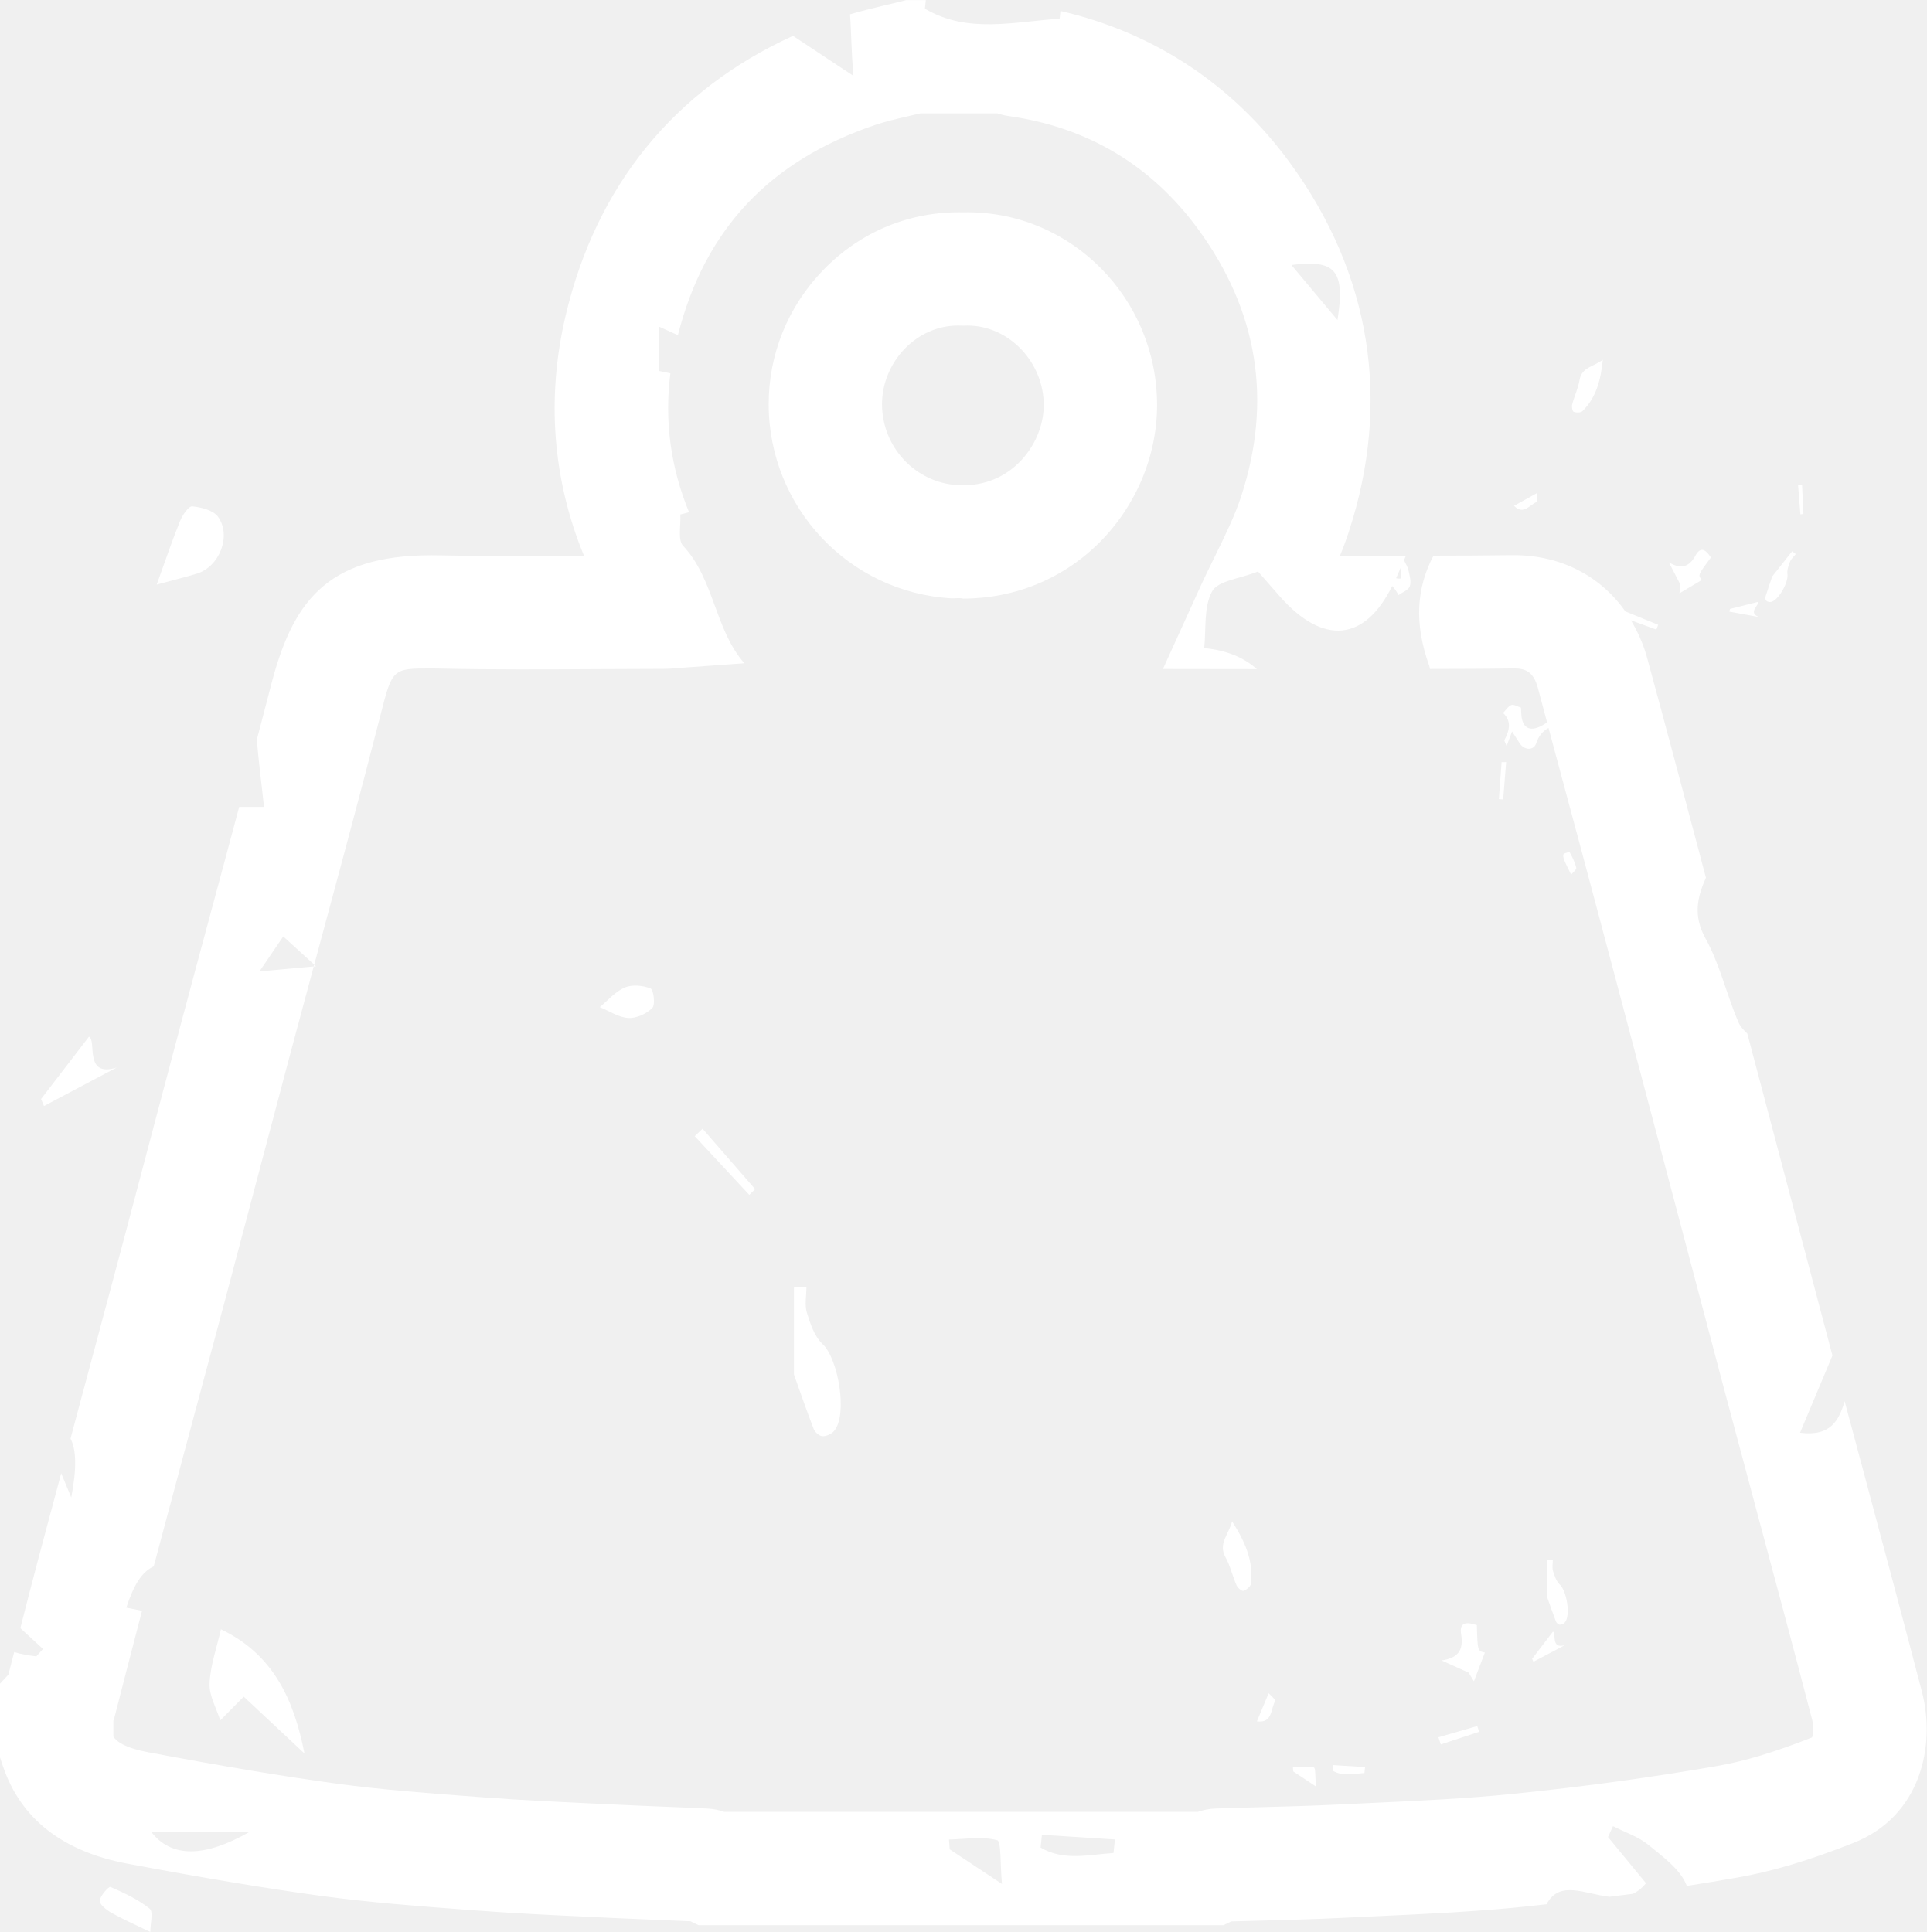
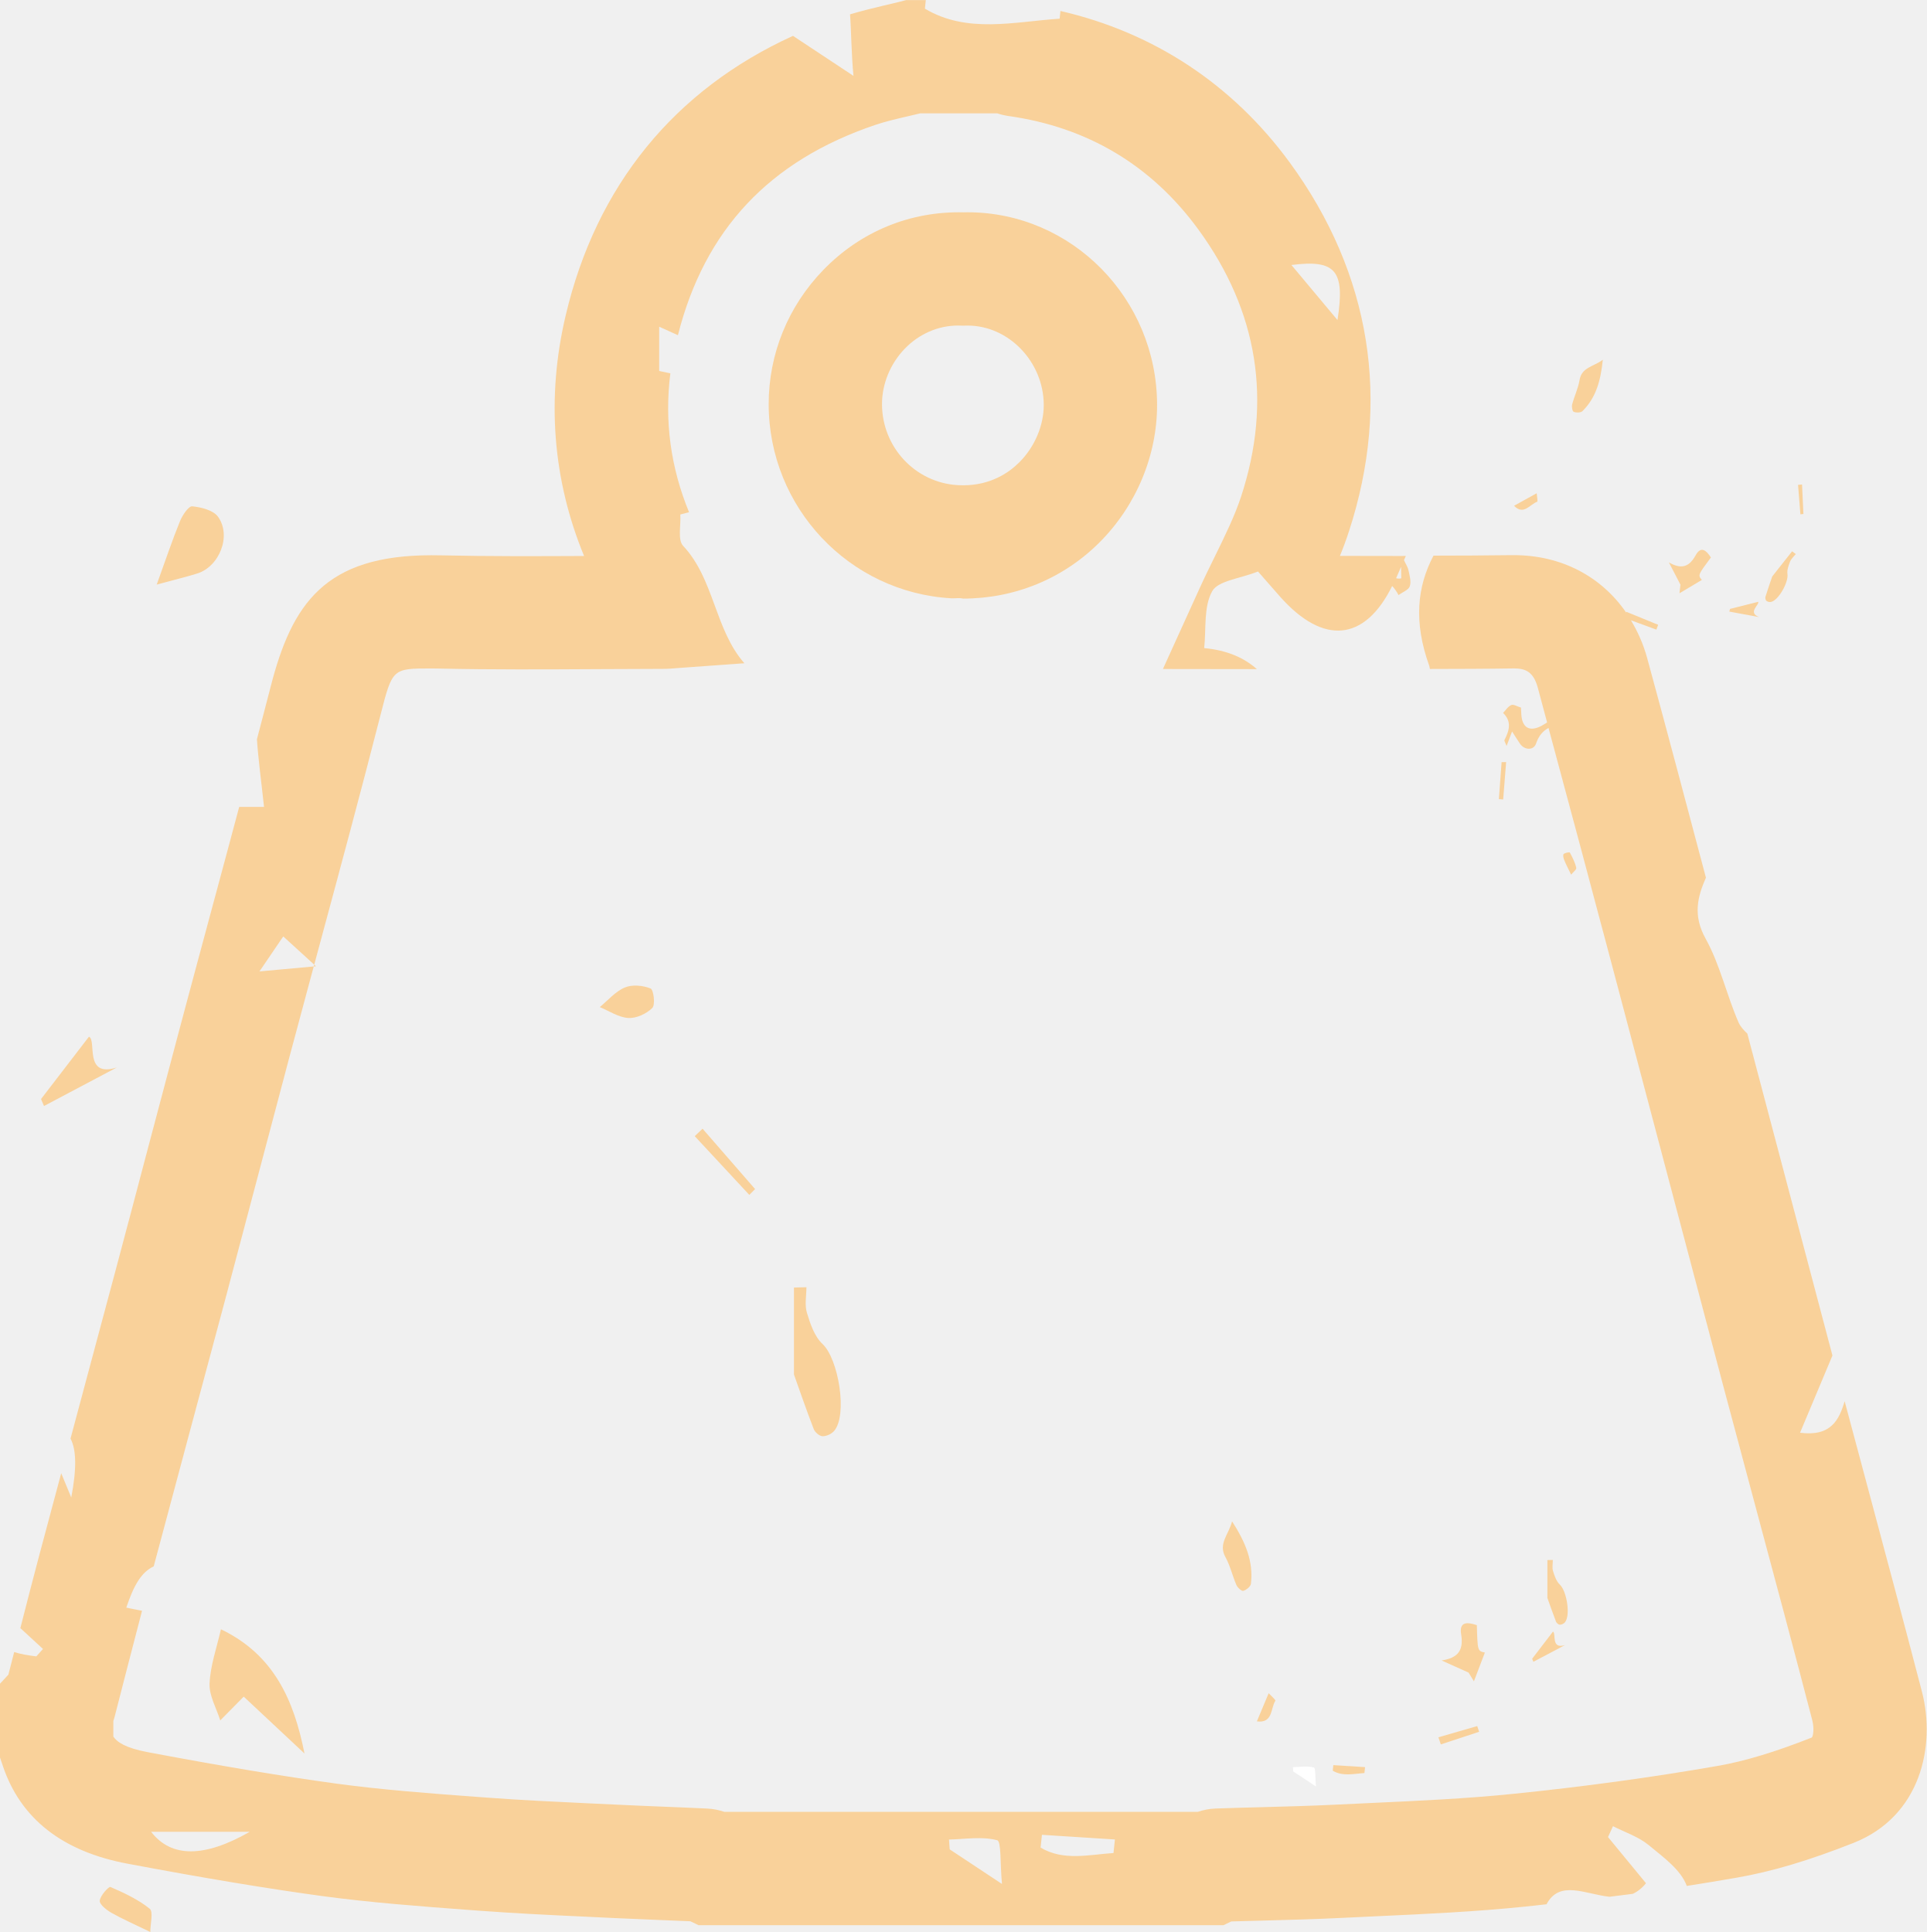
<svg xmlns="http://www.w3.org/2000/svg" version="1.1" id="Layer_1" x="0px" y="0px" width="60px" height="60.178px" viewBox="0 0 60 60.178" enable-background="new 0 0 60 60.178" xml:space="preserve">
  <g>
-     <path fill-rule="evenodd" clip-rule="evenodd" fill="#FFFFFF" d="M38.164,48.505c0.149,0.27,0.217,0.584,0.342,0.87   c0.035,0.08,0.162,0.192,0.213,0.177c0.095-0.029,0.225-0.133,0.236-0.219c0.086-0.707-0.18-1.311-0.586-1.946   C38.262,47.804,37.928,48.082,38.164,48.505z" />
-     <path fill-rule="evenodd" clip-rule="evenodd" fill="#FFFFFF" d="M44.893,51.72c0.28,0.126,0.561,0.253,0.84,0.378   c0.056,0.09,0.111,0.181,0.167,0.271c0.126-0.332,0.252-0.663,0.341-0.895c-0.227-0.049-0.227-0.049-0.25-0.854   c-0.277-0.091-0.56-0.131-0.488,0.291C45.584,51.411,45.398,51.644,44.893,51.72z" />
-     <path fill-rule="evenodd" clip-rule="evenodd" fill="#FFFFFF" d="M48.188,48.593c0,0.379,0,0.758,0,1.179   c0.072,0.202,0.165,0.471,0.268,0.738c0.017,0.043,0.075,0.094,0.118,0.096c0.051,0.002,0.121-0.029,0.156-0.069   c0.188-0.213,0.061-0.979-0.155-1.18c-0.108-0.102-0.166-0.273-0.212-0.423c-0.032-0.106-0.006-0.229-0.006-0.345   C48.301,48.59,48.244,48.591,48.188,48.593z" />
-     <path fill-rule="evenodd" clip-rule="evenodd" fill="#FFFFFF" d="M47.752,51.761c0.329-0.174,0.658-0.348,0.986-0.521   c-0.451,0.143-0.267-0.368-0.377-0.418c-0.234,0.306-0.441,0.575-0.648,0.845C47.727,51.698,47.739,51.729,47.752,51.761z" />
+     <path fill-rule="evenodd" clip-rule="evenodd" fill="#f9d19a" d="M38.164,48.505c0.149,0.27,0.217,0.584,0.342,0.87   c0.035,0.08,0.162,0.192,0.213,0.177c0.095-0.029,0.225-0.133,0.236-0.219c0.086-0.707-0.18-1.311-0.586-1.946   C38.262,47.804,37.928,48.082,38.164,48.505z" />
+     <path fill-rule="evenodd" clip-rule="evenodd" fill="#f9d19a" d="M44.893,51.72c0.28,0.126,0.561,0.253,0.84,0.378   c0.056,0.09,0.111,0.181,0.167,0.271c0.126-0.332,0.252-0.663,0.341-0.895c-0.227-0.049-0.227-0.049-0.25-0.854   c-0.277-0.091-0.56-0.131-0.488,0.291C45.584,51.411,45.398,51.644,44.893,51.72z" />
+     <path fill-rule="evenodd" clip-rule="evenodd" fill="#f9d19a" d="M48.188,48.593c0,0.379,0,0.758,0,1.179   c0.072,0.202,0.165,0.471,0.268,0.738c0.017,0.043,0.075,0.094,0.118,0.096c0.051,0.002,0.121-0.029,0.156-0.069   c0.188-0.213,0.061-0.979-0.155-1.18c-0.108-0.102-0.166-0.273-0.212-0.423c-0.032-0.106-0.006-0.229-0.006-0.345   C48.301,48.59,48.244,48.591,48.188,48.593z" />
+     <path fill-rule="evenodd" clip-rule="evenodd" fill="#f9d19a" d="M47.752,51.761c0.329-0.174,0.658-0.348,0.986-0.521   c-0.451,0.143-0.267-0.368-0.377-0.418c-0.234,0.306-0.441,0.575-0.648,0.845C47.727,51.698,47.739,51.729,47.752,51.761z" />
    <path fill-rule="evenodd" clip-rule="evenodd" fill="#FFFFFF" d="M40.263,55.044c0.003,0.045,0.007,0.089,0.011,0.133   c0.186,0.124,0.373,0.248,0.707,0.469c-0.027-0.281-0.008-0.577-0.065-0.592C40.711,55,40.482,55.039,40.263,55.044z" />
-     <path fill-rule="evenodd" clip-rule="evenodd" fill="#FFFFFF" d="M44.869,54.335c0.398-0.131,0.796-0.262,1.193-0.393   c-0.02-0.059-0.039-0.119-0.059-0.178c-0.403,0.116-0.807,0.233-1.209,0.349C44.82,54.188,44.845,54.262,44.869,54.335z" />
-     <path fill-rule="evenodd" clip-rule="evenodd" fill="#FFFFFF" d="M41.504,55.154c0.309,0.184,0.651,0.095,0.986,0.073   c0.006-0.062,0.013-0.123,0.02-0.184c-0.33-0.021-0.659-0.042-0.988-0.063C41.516,55.038,41.51,55.096,41.504,55.154z" />
-     <path fill-rule="evenodd" clip-rule="evenodd" fill="#FFFFFF" d="M39.508,52.741c-0.141,0.339-0.25,0.6-0.367,0.876   c0.504,0.066,0.423-0.404,0.576-0.642C39.732,52.95,39.574,52.813,39.508,52.741z" />
-     <path fill-rule="evenodd" clip-rule="evenodd" fill="#FFFFFF" d="M49.279,12.807c0.43-0.424,0.57-0.966,0.635-1.602   c-0.291,0.221-0.659,0.231-0.725,0.635c-0.043,0.258-0.164,0.503-0.23,0.759c-0.019,0.071,0.007,0.213,0.049,0.229   C49.086,12.858,49.227,12.858,49.279,12.807z" />
-     <path fill-rule="evenodd" clip-rule="evenodd" fill="#FFFFFF" d="M52.301,18.479c0.258-0.153,0.516-0.307,0.697-0.415   c-0.125-0.152-0.125-0.152,0.282-0.7c-0.136-0.206-0.303-0.381-0.478-0.064c-0.207,0.375-0.454,0.433-0.83,0.218   c0.119,0.23,0.239,0.462,0.359,0.693C52.322,18.301,52.311,18.39,52.301,18.479z" />
-     <path fill-rule="evenodd" clip-rule="evenodd" fill="#FFFFFF" d="M55.146,18.75c0.238-0.042,0.555-0.619,0.518-0.866   c-0.019-0.125,0.033-0.269,0.082-0.393c0.034-0.087,0.116-0.156,0.178-0.233c-0.039-0.029-0.076-0.057-0.115-0.086   c-0.199,0.252-0.398,0.504-0.619,0.783c-0.059,0.173-0.139,0.402-0.211,0.632c-0.012,0.037,0.002,0.103,0.027,0.126   C55.039,18.743,55.102,18.758,55.146,18.75z" />
-     <path fill-rule="evenodd" clip-rule="evenodd" fill="#FFFFFF" d="M54.752,18.746c-0.316,0.08-0.597,0.15-0.876,0.22   c-0.007,0.028-0.016,0.056-0.023,0.084c0.31,0.057,0.62,0.115,0.931,0.171C54.407,19.08,54.799,18.836,54.752,18.746z" />
-     <path fill-rule="evenodd" clip-rule="evenodd" fill="#FFFFFF" d="M49.087,27.031c-0.038-0.167-0.118-0.324-0.2-0.476   c-0.009-0.018-0.152,0.005-0.193,0.048c-0.029,0.03-0.006,0.13,0.02,0.19c0.054,0.135,0.123,0.264,0.213,0.451   C48.986,27.168,49.099,27.085,49.087,27.031z" />
-     <path fill-rule="evenodd" clip-rule="evenodd" fill="#FFFFFF" d="M47.87,15.629c0.024-0.008-0.01-0.183-0.016-0.265   c-0.272,0.151-0.481,0.267-0.704,0.39C47.449,16.063,47.643,15.707,47.87,15.629z" />
-     <path fill-rule="evenodd" clip-rule="evenodd" fill="#FFFFFF" d="M46.762,23.739c-0.028,0.384-0.057,0.768-0.085,1.152   c0.044,0.004,0.089,0.007,0.134,0.011c0.031-0.388,0.062-0.776,0.092-1.164C46.855,23.738,46.809,23.738,46.762,23.739z" />
-     <path fill-rule="evenodd" clip-rule="evenodd" fill="#FFFFFF" d="M56.161,16.009c-0.015-0.306-0.028-0.612-0.043-0.918   c-0.042,0.004-0.083,0.008-0.124,0.012c0.023,0.306,0.049,0.611,0.073,0.917C56.098,16.016,56.129,16.013,56.161,16.009z" />
-     <path fill-rule="evenodd" clip-rule="evenodd" fill="#FFFFFF" d="M29.991,18.645c1.612,0,3.124-0.623,4.253-1.754   c1.139-1.141,1.791-2.702,1.789-4.282c-0.006-3.307-2.654-5.997-5.901-5.997l-0.119,0.002c-1.659-0.042-3.212,0.594-4.375,1.796   c-1.099,1.135-1.702,2.621-1.7,4.185c0.004,3.206,2.502,5.859,5.688,6.041C29.748,18.641,29.872,18.616,29.991,18.645z    M27.467,12.59c-0.001-0.632,0.258-1.261,0.707-1.727c0.451-0.466,1.043-0.723,1.664-0.723l0.152,0.004l0.142-0.003   c1.283,0,2.369,1.133,2.372,2.474c0,0.64-0.282,1.306-0.758,1.782c-0.327,0.328-0.896,0.719-1.755,0.719   c-0.055,0-0.11-0.001-0.166-0.005C28.504,15.035,27.469,13.928,27.467,12.59z" />
-     <path fill-rule="evenodd" clip-rule="evenodd" fill="#FFFFFF" d="M6.88,50.749c-0.13,0.573-0.329,1.126-0.354,1.688   c-0.017,0.378,0.213,0.767,0.333,1.15c0.237-0.24,0.474-0.48,0.731-0.74c0.58,0.544,1.236,1.157,1.892,1.771   C9.153,52.95,8.523,51.536,6.88,50.749z" />
-     <path fill-rule="evenodd" clip-rule="evenodd" fill="#FFFFFF" d="M24.725,40.104c0,0.872,0,1.744,0,2.709   c0.166,0.465,0.379,1.087,0.616,1.7c0.038,0.099,0.175,0.217,0.271,0.222c0.119,0.005,0.278-0.067,0.359-0.159   c0.435-0.489,0.141-2.25-0.356-2.713c-0.251-0.234-0.382-0.628-0.487-0.974c-0.074-0.243-0.015-0.528-0.015-0.794   C24.983,40.098,24.854,40.102,24.725,40.104z" />
-     <path fill-rule="evenodd" clip-rule="evenodd" fill="#FFFFFF" d="M6.793,16.1c-0.145-0.206-0.523-0.301-0.806-0.329   c-0.114-0.011-0.306,0.276-0.381,0.461c-0.243,0.595-0.447,1.207-0.726,1.977c0.543-0.148,0.903-0.234,1.257-0.344   C6.83,17.651,7.215,16.696,6.793,16.1z" />
-     <path fill-rule="evenodd" clip-rule="evenodd" fill="#FFFFFF" d="M3.637,33.25C2.6,33.581,3.022,32.403,2.77,32.291   c-0.539,0.702-1.016,1.322-1.492,1.942c0.03,0.072,0.061,0.145,0.092,0.217C2.125,34.05,2.881,33.65,3.637,33.25z" />
-     <path fill-rule="evenodd" clip-rule="evenodd" fill="#FFFFFF" d="M3.438,58.775c-0.049-0.021-0.316,0.268-0.332,0.428   c-0.011,0.114,0.209,0.288,0.36,0.375c0.343,0.195,0.708,0.353,1.215,0.6c0-0.264,0.1-0.629-0.019-0.725   C4.302,59.163,3.865,58.961,3.438,58.775z" />
-     <path fill-rule="evenodd" clip-rule="evenodd" fill="#FFFFFF" d="M19.457,30.759c-0.298,0.127-0.529,0.405-0.779,0.61   c0.291,0.12,0.583,0.32,0.887,0.339c0.25,0.016,0.566-0.13,0.748-0.311c0.1-0.099,0.042-0.569-0.053-0.608   C20.021,30.693,19.686,30.661,19.457,30.759z" />
-     <path fill-rule="evenodd" clip-rule="evenodd" fill="#FFFFFF" d="M21.635,35.389c0.566,0.61,1.133,1.219,1.699,1.829   c0.061-0.06,0.12-0.12,0.181-0.18c-0.545-0.627-1.09-1.254-1.636-1.881C21.798,35.233,21.716,35.311,21.635,35.389z" />
-     <path fill-rule="evenodd" clip-rule="evenodd" fill="#FFFFFF" d="M9.84,30.098c-0.02-0.018-0.036-0.033-0.055-0.05   c-0.006,0.019-0.01,0.037-0.016,0.056C9.792,30.102,9.818,30.1,9.84,30.098z" />
-     <path fill-rule="evenodd" clip-rule="evenodd" fill="#FFFFFF" d="M59.852,52.693c-0.578-2.218-1.171-4.432-1.764-6.646   c-0.215-0.8-0.428-1.601-0.643-2.401c-0.174,0.583-0.427,1.106-1.389,0.981c0.322-0.767,0.63-1.5,1.009-2.405   c-0.537-2.023-1.071-4.048-1.605-6.072c-0.349-1.319-0.696-2.637-1.046-3.956c-0.115-0.104-0.222-0.231-0.27-0.34   c-0.376-0.86-0.579-1.807-1.03-2.619c-0.4-0.721-0.252-1.301,0.011-1.897c-0.605-2.282-1.209-4.564-1.83-6.841   c-0.117-0.432-0.293-0.821-0.505-1.176c0.264,0.096,0.527,0.193,0.792,0.29c0.018-0.05,0.035-0.1,0.055-0.15   c-0.33-0.135-0.659-0.269-0.988-0.404c-0.003,0.008-0.006,0.015-0.008,0.023c-0.774-1.125-2.018-1.788-3.496-1.788l-0.073,0   c-0.812,0.012-1.622,0.013-2.431,0.015c-0.514,0.975-0.621,2.077-0.131,3.435c0.012,0.033,0.01,0.063,0.02,0.095   c0.866-0.002,1.731-0.003,2.615-0.017c0.359,0,0.609,0.101,0.745,0.603c0.098,0.36,0.191,0.721,0.289,1.081   c-0.062,0.035-0.12,0.077-0.183,0.109c-0.367,0.189-0.597,0.052-0.62-0.365c-0.004-0.073-0.008-0.146-0.011-0.208   c-0.117-0.035-0.23-0.109-0.3-0.08c-0.102,0.042-0.173,0.161-0.257,0.246c0.279,0.269,0.192,0.553,0.043,0.844   c-0.012,0.025,0.026,0.078,0.066,0.187c0.066-0.176,0.105-0.277,0.171-0.453c0.106,0.164,0.175,0.277,0.249,0.385   c0.143,0.203,0.425,0.208,0.498-0.008c0.081-0.246,0.217-0.394,0.388-0.487c0.663,2.453,1.318,4.908,1.97,7.364l0.344,1.3   c0.505,1.904,1.008,3.808,1.51,5.712c0.541,2.049,1.082,4.098,1.625,6.146c0.334,1.255,0.67,2.51,1.006,3.764   c0.592,2.206,1.184,4.411,1.758,6.619c0.065,0.254,0.031,0.489-0.012,0.541c-1.16,0.457-2.091,0.738-2.93,0.884   c-2.033,0.355-4.174,0.648-6.361,0.87c-1.445,0.149-2.947,0.217-4.401,0.284l-1.169,0.055c-0.756,0.037-1.512,0.056-2.268,0.077   c-0.478,0.012-0.955,0.025-1.437,0.042c-0.212,0.007-0.397,0.05-0.554,0.103H22.553c-0.15-0.052-0.33-0.093-0.533-0.102   c-0.451-0.022-0.901-0.04-1.352-0.058c-0.459-0.019-0.919-0.037-1.379-0.06l-0.906-0.042c-1.063-0.05-2.128-0.1-3.19-0.179   l-0.385-0.028c-1.429-0.106-2.905-0.216-4.319-0.408c-1.695-0.232-3.506-0.534-5.867-0.977c-0.717-0.134-0.976-0.318-1.092-0.489   v-0.492c0.016-0.044,0.031-0.09,0.043-0.139l0.383-1.489c0.154-0.601,0.311-1.2,0.467-1.799c-0.164-0.032-0.328-0.065-0.49-0.098   c0.23-0.687,0.463-1.101,0.854-1.286c0.374-1.403,0.75-2.806,1.126-4.208c0.363-1.35,0.726-2.699,1.086-4.049   c0.343-1.287,0.683-2.575,1.022-3.862c0.333-1.26,0.665-2.52,1.001-3.78c0.248-0.929,0.498-1.858,0.748-2.787   c-0.398,0.037-0.905,0.083-1.69,0.155c0.366-0.54,0.547-0.805,0.741-1.09c0.33,0.302,0.633,0.578,0.965,0.88   c0.063-0.234,0.125-0.467,0.188-0.701c0.625-2.314,1.27-4.707,1.875-7.074c0.371-1.452,0.371-1.452,1.588-1.452l0.23,0.003   c1.656,0.037,3.314,0.027,4.972,0.018c0.67-0.003,1.341-0.007,2.009-0.008c0.152,0,0.306-0.011,0.469-0.026l2.064-0.149   c-0.924-1.05-0.937-2.623-1.906-3.655c-0.178-0.188-0.066-0.646-0.089-0.979c0.091-0.023,0.183-0.047,0.272-0.07   c-0.57-1.387-0.771-2.833-0.582-4.326c-0.115-0.024-0.231-0.049-0.348-0.074c0-0.46,0-0.92,0-1.379   c0.194,0.088,0.389,0.176,0.583,0.265c0.833-3.284,2.843-5.434,6.152-6.552c0.308-0.104,0.656-0.186,1.026-0.271   c0.121-0.028,0.244-0.057,0.366-0.087h2.404c0.106,0.036,0.219,0.063,0.335,0.081c2.469,0.345,4.462,1.534,5.923,3.534   c1.858,2.543,2.308,5.34,1.335,8.313c-0.198,0.606-0.501,1.223-0.821,1.876c-0.165,0.335-0.329,0.67-0.482,1.008l-1.134,2.495   l2.926,0.004c-0.395-0.351-0.92-0.587-1.641-0.655c0.065-0.599-0.021-1.281,0.247-1.768c0.183-0.333,0.86-0.392,1.429-0.618   c0.209,0.238,0.449,0.514,0.69,0.787c1.348,1.518,2.636,1.388,3.488-0.335c0.072,0.076,0.139,0.169,0.198,0.283   c0.128-0.094,0.311-0.159,0.35-0.273c0.051-0.144-0.004-0.332-0.039-0.495c-0.024-0.112-0.093-0.214-0.141-0.32   c0.019-0.044,0.038-0.087,0.057-0.131c-0.056,0-0.111,0.001-0.167,0.001l-1.885-0.003c0.101-0.246,0.194-0.498,0.279-0.758   c1.326-4.055,0.69-8.028-1.839-11.491c-1.789-2.448-4.25-4.058-7.143-4.724c-0.008,0.08-0.018,0.16-0.025,0.24   c-1.422,0.095-2.879,0.472-4.196-0.312c0.01-0.089,0.019-0.178,0.028-0.267h-0.613l-0.214,0.055   c-0.172,0.043-0.345,0.084-0.519,0.124c-0.327,0.076-0.666,0.163-1.014,0.264c0.039,0.492,0.04,1.213,0.107,1.917   c-0.784-0.519-1.375-0.91-1.883-1.246c-3.689,1.681-6.127,4.664-7.08,8.712c-0.606,2.568-0.404,5.118,0.574,7.489   c-1.482,0.007-2.965,0.013-4.448-0.02l-0.308-0.003c-3.312,0-4.344,1.506-5.008,4.108c-0.138,0.539-0.283,1.082-0.424,1.623   c0.043,0.639,0.133,1.283,0.221,2.107c-0.26,0-0.515,0-0.773,0c-0.295,1.108-0.594,2.213-0.886,3.298   c-0.319,1.185-0.639,2.369-0.954,3.554c-0.336,1.262-0.67,2.525-1.004,3.788c-0.338,1.285-0.678,2.569-1.021,3.854   c-0.359,1.348-0.722,2.695-1.083,4.043c-0.102,0.38-0.203,0.759-0.305,1.14c0.183,0.344,0.195,0.938,0.023,1.834   c-0.104-0.252-0.207-0.504-0.313-0.756c-0.233,0.874-0.469,1.748-0.701,2.621c-0.195,0.733-0.383,1.469-0.571,2.204   c0.245,0.227,0.476,0.438,0.705,0.649c-0.069,0.077-0.139,0.154-0.208,0.231c-0.24-0.03-0.477-0.066-0.689-0.135l-0.181,0.704   L0,52.444v2.299l0.093,0.275c0.552,1.632,1.855,2.653,3.876,3.032c2.423,0.455,4.285,0.764,6.043,1.006   c1.521,0.206,3.053,0.32,4.535,0.431l0.383,0.028c1.094,0.082,2.191,0.134,3.289,0.185l0.896,0.043   c0.471,0.022,0.941,0.042,1.412,0.061c0.323,0.013,0.646,0.026,0.973,0.04l0.253,0.122H38.1l0.244-0.117   c0.349-0.011,0.697-0.02,1.045-0.028c0.782-0.021,1.564-0.042,2.348-0.08l1.157-0.055c1.503-0.069,3.056-0.14,4.599-0.299   c0.224-0.022,0.445-0.049,0.668-0.073c0.406-0.765,1.195-0.317,1.96-0.233c0.242-0.031,0.487-0.06,0.728-0.092   c0.145-0.068,0.282-0.174,0.41-0.33c-0.359-0.437-0.771-0.938-1.183-1.438c0.052-0.114,0.103-0.226,0.155-0.339   c0.372,0.191,0.791,0.326,1.107,0.586c0.452,0.373,1.008,0.771,1.191,1.275c0.529-0.083,1.054-0.169,1.571-0.26   c1.081-0.188,2.23-0.53,3.619-1.079C59.811,56.579,60.29,54.384,59.852,52.693z M43.631,17.656c0.002,0.123,0.004,0.25,0.007,0.358   c-0.062,0.014-0.114,0.009-0.161-0.004C43.528,17.893,43.579,17.774,43.631,17.656z M41.651,9.969   C41.2,9.43,40.75,8.892,40.217,8.254C41.58,8.081,41.897,8.41,41.651,9.969z M4.707,57.057c1.061,0,1.969,0,3.07,0   C6.373,57.861,5.335,57.875,4.707,57.057z M29.575,57.604c-0.007-0.102-0.015-0.203-0.022-0.306   c0.506-0.011,1.032-0.104,1.501,0.022c0.131,0.035,0.088,0.716,0.149,1.362C30.435,58.173,30.005,57.889,29.575,57.604z    M34.676,57.718c-0.77,0.051-1.557,0.255-2.27-0.169c0.014-0.133,0.027-0.266,0.041-0.398c0.758,0.048,1.516,0.097,2.273,0.145   C34.705,57.437,34.691,57.577,34.676,57.718z" />
+     <path fill-rule="evenodd" clip-rule="evenodd" fill="#f9d19a" d="M44.869,54.335c0.398-0.131,0.796-0.262,1.193-0.393   c-0.02-0.059-0.039-0.119-0.059-0.178c-0.403,0.116-0.807,0.233-1.209,0.349C44.82,54.188,44.845,54.262,44.869,54.335z" />
+     <path fill-rule="evenodd" clip-rule="evenodd" fill="#f9d19a" d="M41.504,55.154c0.309,0.184,0.651,0.095,0.986,0.073   c0.006-0.062,0.013-0.123,0.02-0.184c-0.33-0.021-0.659-0.042-0.988-0.063C41.516,55.038,41.51,55.096,41.504,55.154z" />
+     <path fill-rule="evenodd" clip-rule="evenodd" fill="#f9d19a" d="M39.508,52.741c-0.141,0.339-0.25,0.6-0.367,0.876   c0.504,0.066,0.423-0.404,0.576-0.642C39.732,52.95,39.574,52.813,39.508,52.741z" />
+     <path fill-rule="evenodd" clip-rule="evenodd" fill="#f9d19a" d="M49.279,12.807c0.43-0.424,0.57-0.966,0.635-1.602   c-0.291,0.221-0.659,0.231-0.725,0.635c-0.043,0.258-0.164,0.503-0.23,0.759c-0.019,0.071,0.007,0.213,0.049,0.229   C49.086,12.858,49.227,12.858,49.279,12.807z" />
+     <path fill-rule="evenodd" clip-rule="evenodd" fill="#f9d19a" d="M52.301,18.479c0.258-0.153,0.516-0.307,0.697-0.415   c-0.125-0.152-0.125-0.152,0.282-0.7c-0.136-0.206-0.303-0.381-0.478-0.064c-0.207,0.375-0.454,0.433-0.83,0.218   c0.119,0.23,0.239,0.462,0.359,0.693C52.322,18.301,52.311,18.39,52.301,18.479z" />
+     <path fill-rule="evenodd" clip-rule="evenodd" fill="#f9d19a" d="M55.146,18.75c0.238-0.042,0.555-0.619,0.518-0.866   c-0.019-0.125,0.033-0.269,0.082-0.393c0.034-0.087,0.116-0.156,0.178-0.233c-0.039-0.029-0.076-0.057-0.115-0.086   c-0.199,0.252-0.398,0.504-0.619,0.783c-0.059,0.173-0.139,0.402-0.211,0.632c-0.012,0.037,0.002,0.103,0.027,0.126   C55.039,18.743,55.102,18.758,55.146,18.75z" />
+     <path fill-rule="evenodd" clip-rule="evenodd" fill="#f9d19a" d="M54.752,18.746c-0.316,0.08-0.597,0.15-0.876,0.22   c-0.007,0.028-0.016,0.056-0.023,0.084c0.31,0.057,0.62,0.115,0.931,0.171C54.407,19.08,54.799,18.836,54.752,18.746z" />
+     <path fill-rule="evenodd" clip-rule="evenodd" fill="#f9d19a" d="M49.087,27.031c-0.038-0.167-0.118-0.324-0.2-0.476   c-0.009-0.018-0.152,0.005-0.193,0.048c-0.029,0.03-0.006,0.13,0.02,0.19c0.054,0.135,0.123,0.264,0.213,0.451   C48.986,27.168,49.099,27.085,49.087,27.031z" />
+     <path fill-rule="evenodd" clip-rule="evenodd" fill="#f9d19a" d="M47.87,15.629c0.024-0.008-0.01-0.183-0.016-0.265   c-0.272,0.151-0.481,0.267-0.704,0.39C47.449,16.063,47.643,15.707,47.87,15.629z" />
+     <path fill-rule="evenodd" clip-rule="evenodd" fill="#f9d19a" d="M46.762,23.739c-0.028,0.384-0.057,0.768-0.085,1.152   c0.044,0.004,0.089,0.007,0.134,0.011c0.031-0.388,0.062-0.776,0.092-1.164C46.855,23.738,46.809,23.738,46.762,23.739z" />
+     <path fill-rule="evenodd" clip-rule="evenodd" fill="#f9d19a" d="M56.161,16.009c-0.015-0.306-0.028-0.612-0.043-0.918   c-0.042,0.004-0.083,0.008-0.124,0.012c0.023,0.306,0.049,0.611,0.073,0.917C56.098,16.016,56.129,16.013,56.161,16.009z" />
+     <path fill-rule="evenodd" clip-rule="evenodd" fill="#f9d19a" d="M29.991,18.645c1.612,0,3.124-0.623,4.253-1.754   c1.139-1.141,1.791-2.702,1.789-4.282c-0.006-3.307-2.654-5.997-5.901-5.997l-0.119,0.002c-1.659-0.042-3.212,0.594-4.375,1.796   c-1.099,1.135-1.702,2.621-1.7,4.185c0.004,3.206,2.502,5.859,5.688,6.041C29.748,18.641,29.872,18.616,29.991,18.645z    M27.467,12.59c-0.001-0.632,0.258-1.261,0.707-1.727c0.451-0.466,1.043-0.723,1.664-0.723l0.152,0.004l0.142-0.003   c1.283,0,2.369,1.133,2.372,2.474c0,0.64-0.282,1.306-0.758,1.782c-0.327,0.328-0.896,0.719-1.755,0.719   c-0.055,0-0.11-0.001-0.166-0.005C28.504,15.035,27.469,13.928,27.467,12.59z" />
+     <path fill-rule="evenodd" clip-rule="evenodd" fill="#f9d19a" d="M6.88,50.749c-0.13,0.573-0.329,1.126-0.354,1.688   c-0.017,0.378,0.213,0.767,0.333,1.15c0.237-0.24,0.474-0.48,0.731-0.74c0.58,0.544,1.236,1.157,1.892,1.771   C9.153,52.95,8.523,51.536,6.88,50.749z" />
+     <path fill-rule="evenodd" clip-rule="evenodd" fill="#f9d19a" d="M24.725,40.104c0,0.872,0,1.744,0,2.709   c0.166,0.465,0.379,1.087,0.616,1.7c0.038,0.099,0.175,0.217,0.271,0.222c0.119,0.005,0.278-0.067,0.359-0.159   c0.435-0.489,0.141-2.25-0.356-2.713c-0.251-0.234-0.382-0.628-0.487-0.974c-0.074-0.243-0.015-0.528-0.015-0.794   C24.983,40.098,24.854,40.102,24.725,40.104z" />
+     <path fill-rule="evenodd" clip-rule="evenodd" fill="#f9d19a" d="M6.793,16.1c-0.145-0.206-0.523-0.301-0.806-0.329   c-0.114-0.011-0.306,0.276-0.381,0.461c-0.243,0.595-0.447,1.207-0.726,1.977c0.543-0.148,0.903-0.234,1.257-0.344   C6.83,17.651,7.215,16.696,6.793,16.1z" />
+     <path fill-rule="evenodd" clip-rule="evenodd" fill="#f9d19a" d="M3.637,33.25C2.6,33.581,3.022,32.403,2.77,32.291   c-0.539,0.702-1.016,1.322-1.492,1.942c0.03,0.072,0.061,0.145,0.092,0.217C2.125,34.05,2.881,33.65,3.637,33.25z" />
+     <path fill-rule="evenodd" clip-rule="evenodd" fill="#f9d19a" d="M3.438,58.775c-0.049-0.021-0.316,0.268-0.332,0.428   c-0.011,0.114,0.209,0.288,0.36,0.375c0.343,0.195,0.708,0.353,1.215,0.6c0-0.264,0.1-0.629-0.019-0.725   C4.302,59.163,3.865,58.961,3.438,58.775z" />
+     <path fill-rule="evenodd" clip-rule="evenodd" fill="#f9d19a" d="M19.457,30.759c-0.298,0.127-0.529,0.405-0.779,0.61   c0.291,0.12,0.583,0.32,0.887,0.339c0.25,0.016,0.566-0.13,0.748-0.311c0.1-0.099,0.042-0.569-0.053-0.608   C20.021,30.693,19.686,30.661,19.457,30.759z" />
+     <path fill-rule="evenodd" clip-rule="evenodd" fill="#f9d19a" d="M21.635,35.389c0.566,0.61,1.133,1.219,1.699,1.829   c0.061-0.06,0.12-0.12,0.181-0.18c-0.545-0.627-1.09-1.254-1.636-1.881C21.798,35.233,21.716,35.311,21.635,35.389z" />
+     <path fill-rule="evenodd" clip-rule="evenodd" fill="#f9d19a" d="M9.84,30.098c-0.02-0.018-0.036-0.033-0.055-0.05   c-0.006,0.019-0.01,0.037-0.016,0.056C9.792,30.102,9.818,30.1,9.84,30.098z" />
+     <path fill-rule="evenodd" clip-rule="evenodd" fill="#f9d19a" d="M59.852,52.693c-0.578-2.218-1.171-4.432-1.764-6.646   c-0.215-0.8-0.428-1.601-0.643-2.401c-0.174,0.583-0.427,1.106-1.389,0.981c0.322-0.767,0.63-1.5,1.009-2.405   c-0.537-2.023-1.071-4.048-1.605-6.072c-0.349-1.319-0.696-2.637-1.046-3.956c-0.115-0.104-0.222-0.231-0.27-0.34   c-0.376-0.86-0.579-1.807-1.03-2.619c-0.4-0.721-0.252-1.301,0.011-1.897c-0.605-2.282-1.209-4.564-1.83-6.841   c-0.117-0.432-0.293-0.821-0.505-1.176c0.264,0.096,0.527,0.193,0.792,0.29c0.018-0.05,0.035-0.1,0.055-0.15   c-0.33-0.135-0.659-0.269-0.988-0.404c-0.003,0.008-0.006,0.015-0.008,0.023c-0.774-1.125-2.018-1.788-3.496-1.788l-0.073,0   c-0.812,0.012-1.622,0.013-2.431,0.015c-0.514,0.975-0.621,2.077-0.131,3.435c0.012,0.033,0.01,0.063,0.02,0.095   c0.866-0.002,1.731-0.003,2.615-0.017c0.359,0,0.609,0.101,0.745,0.603c0.098,0.36,0.191,0.721,0.289,1.081   c-0.062,0.035-0.12,0.077-0.183,0.109c-0.367,0.189-0.597,0.052-0.62-0.365c-0.004-0.073-0.008-0.146-0.011-0.208   c-0.117-0.035-0.23-0.109-0.3-0.08c-0.102,0.042-0.173,0.161-0.257,0.246c0.279,0.269,0.192,0.553,0.043,0.844   c-0.012,0.025,0.026,0.078,0.066,0.187c0.066-0.176,0.105-0.277,0.171-0.453c0.106,0.164,0.175,0.277,0.249,0.385   c0.143,0.203,0.425,0.208,0.498-0.008c0.081-0.246,0.217-0.394,0.388-0.487c0.663,2.453,1.318,4.908,1.97,7.364l0.344,1.3   c0.505,1.904,1.008,3.808,1.51,5.712c0.541,2.049,1.082,4.098,1.625,6.146c0.334,1.255,0.67,2.51,1.006,3.764   c0.592,2.206,1.184,4.411,1.758,6.619c0.065,0.254,0.031,0.489-0.012,0.541c-1.16,0.457-2.091,0.738-2.93,0.884   c-2.033,0.355-4.174,0.648-6.361,0.87c-1.445,0.149-2.947,0.217-4.401,0.284l-1.169,0.055c-0.756,0.037-1.512,0.056-2.268,0.077   c-0.478,0.012-0.955,0.025-1.437,0.042c-0.212,0.007-0.397,0.05-0.554,0.103H22.553c-0.15-0.052-0.33-0.093-0.533-0.102   c-0.451-0.022-0.901-0.04-1.352-0.058c-0.459-0.019-0.919-0.037-1.379-0.06l-0.906-0.042c-1.063-0.05-2.128-0.1-3.19-0.179   l-0.385-0.028c-1.429-0.106-2.905-0.216-4.319-0.408c-1.695-0.232-3.506-0.534-5.867-0.977c-0.717-0.134-0.976-0.318-1.092-0.489   v-0.492c0.016-0.044,0.031-0.09,0.043-0.139l0.383-1.489c0.154-0.601,0.311-1.2,0.467-1.799c-0.164-0.032-0.328-0.065-0.49-0.098   c0.23-0.687,0.463-1.101,0.854-1.286c0.374-1.403,0.75-2.806,1.126-4.208c0.363-1.35,0.726-2.699,1.086-4.049   c0.343-1.287,0.683-2.575,1.022-3.862c0.333-1.26,0.665-2.52,1.001-3.78c0.248-0.929,0.498-1.858,0.748-2.787   c-0.398,0.037-0.905,0.083-1.69,0.155c0.366-0.54,0.547-0.805,0.741-1.09c0.33,0.302,0.633,0.578,0.965,0.88   c0.063-0.234,0.125-0.467,0.188-0.701c0.625-2.314,1.27-4.707,1.875-7.074c0.371-1.452,0.371-1.452,1.588-1.452l0.23,0.003   c1.656,0.037,3.314,0.027,4.972,0.018c0.67-0.003,1.341-0.007,2.009-0.008c0.152,0,0.306-0.011,0.469-0.026l2.064-0.149   c-0.924-1.05-0.937-2.623-1.906-3.655c-0.178-0.188-0.066-0.646-0.089-0.979c0.091-0.023,0.183-0.047,0.272-0.07   c-0.57-1.387-0.771-2.833-0.582-4.326c-0.115-0.024-0.231-0.049-0.348-0.074c0-0.46,0-0.92,0-1.379   c0.194,0.088,0.389,0.176,0.583,0.265c0.833-3.284,2.843-5.434,6.152-6.552c0.308-0.104,0.656-0.186,1.026-0.271   c0.121-0.028,0.244-0.057,0.366-0.087h2.404c0.106,0.036,0.219,0.063,0.335,0.081c2.469,0.345,4.462,1.534,5.923,3.534   c1.858,2.543,2.308,5.34,1.335,8.313c-0.198,0.606-0.501,1.223-0.821,1.876c-0.165,0.335-0.329,0.67-0.482,1.008l-1.134,2.495   l2.926,0.004c-0.395-0.351-0.92-0.587-1.641-0.655c0.065-0.599-0.021-1.281,0.247-1.768c0.183-0.333,0.86-0.392,1.429-0.618   c0.209,0.238,0.449,0.514,0.69,0.787c1.348,1.518,2.636,1.388,3.488-0.335c0.072,0.076,0.139,0.169,0.198,0.283   c0.128-0.094,0.311-0.159,0.35-0.273c0.051-0.144-0.004-0.332-0.039-0.495c-0.024-0.112-0.093-0.214-0.141-0.32   c0.019-0.044,0.038-0.087,0.057-0.131c-0.056,0-0.111,0.001-0.167,0.001l-1.885-0.003c0.101-0.246,0.194-0.498,0.279-0.758   c1.326-4.055,0.69-8.028-1.839-11.491c-1.789-2.448-4.25-4.058-7.143-4.724c-0.008,0.08-0.018,0.16-0.025,0.24   c-1.422,0.095-2.879,0.472-4.196-0.312c0.01-0.089,0.019-0.178,0.028-0.267h-0.613l-0.214,0.055   c-0.172,0.043-0.345,0.084-0.519,0.124c-0.327,0.076-0.666,0.163-1.014,0.264c0.039,0.492,0.04,1.213,0.107,1.917   c-0.784-0.519-1.375-0.91-1.883-1.246c-3.689,1.681-6.127,4.664-7.08,8.712c-0.606,2.568-0.404,5.118,0.574,7.489   c-1.482,0.007-2.965,0.013-4.448-0.02l-0.308-0.003c-3.312,0-4.344,1.506-5.008,4.108c-0.138,0.539-0.283,1.082-0.424,1.623   c0.043,0.639,0.133,1.283,0.221,2.107c-0.26,0-0.515,0-0.773,0c-0.295,1.108-0.594,2.213-0.886,3.298   c-0.319,1.185-0.639,2.369-0.954,3.554c-0.336,1.262-0.67,2.525-1.004,3.788c-0.338,1.285-0.678,2.569-1.021,3.854   c-0.359,1.348-0.722,2.695-1.083,4.043c-0.102,0.38-0.203,0.759-0.305,1.14c0.183,0.344,0.195,0.938,0.023,1.834   c-0.104-0.252-0.207-0.504-0.313-0.756c-0.233,0.874-0.469,1.748-0.701,2.621c-0.195,0.733-0.383,1.469-0.571,2.204   c0.245,0.227,0.476,0.438,0.705,0.649c-0.069,0.077-0.139,0.154-0.208,0.231c-0.24-0.03-0.477-0.066-0.689-0.135l-0.181,0.704   L0,52.444v2.299l0.093,0.275c0.552,1.632,1.855,2.653,3.876,3.032c2.423,0.455,4.285,0.764,6.043,1.006   c1.521,0.206,3.053,0.32,4.535,0.431l0.383,0.028c1.094,0.082,2.191,0.134,3.289,0.185l0.896,0.043   c0.471,0.022,0.941,0.042,1.412,0.061c0.323,0.013,0.646,0.026,0.973,0.04l0.253,0.122H38.1l0.244-0.117   c0.349-0.011,0.697-0.02,1.045-0.028c0.782-0.021,1.564-0.042,2.348-0.08l1.157-0.055c1.503-0.069,3.056-0.14,4.599-0.299   c0.224-0.022,0.445-0.049,0.668-0.073c0.406-0.765,1.195-0.317,1.96-0.233c0.242-0.031,0.487-0.06,0.728-0.092   c0.145-0.068,0.282-0.174,0.41-0.33c-0.359-0.437-0.771-0.938-1.183-1.438c0.052-0.114,0.103-0.226,0.155-0.339   c0.372,0.191,0.791,0.326,1.107,0.586c0.452,0.373,1.008,0.771,1.191,1.275c0.529-0.083,1.054-0.169,1.571-0.26   c1.081-0.188,2.23-0.53,3.619-1.079C59.811,56.579,60.29,54.384,59.852,52.693z M43.631,17.656c0.002,0.123,0.004,0.25,0.007,0.358   c-0.062,0.014-0.114,0.009-0.161-0.004C43.528,17.893,43.579,17.774,43.631,17.656z M41.651,9.969   C41.2,9.43,40.75,8.892,40.217,8.254C41.58,8.081,41.897,8.41,41.651,9.969z M4.707,57.057c1.061,0,1.969,0,3.07,0   C6.373,57.861,5.335,57.875,4.707,57.057z M29.575,57.604c-0.007-0.102-0.015-0.203-0.022-0.306   c0.506-0.011,1.032-0.104,1.501,0.022c0.131,0.035,0.088,0.716,0.149,1.362C30.435,58.173,30.005,57.889,29.575,57.604z    M34.676,57.718c-0.77,0.051-1.557,0.255-2.27-0.169c0.014-0.133,0.027-0.266,0.041-0.398c0.758,0.048,1.516,0.097,2.273,0.145   C34.705,57.437,34.691,57.577,34.676,57.718z" />
  </g>
</svg>
